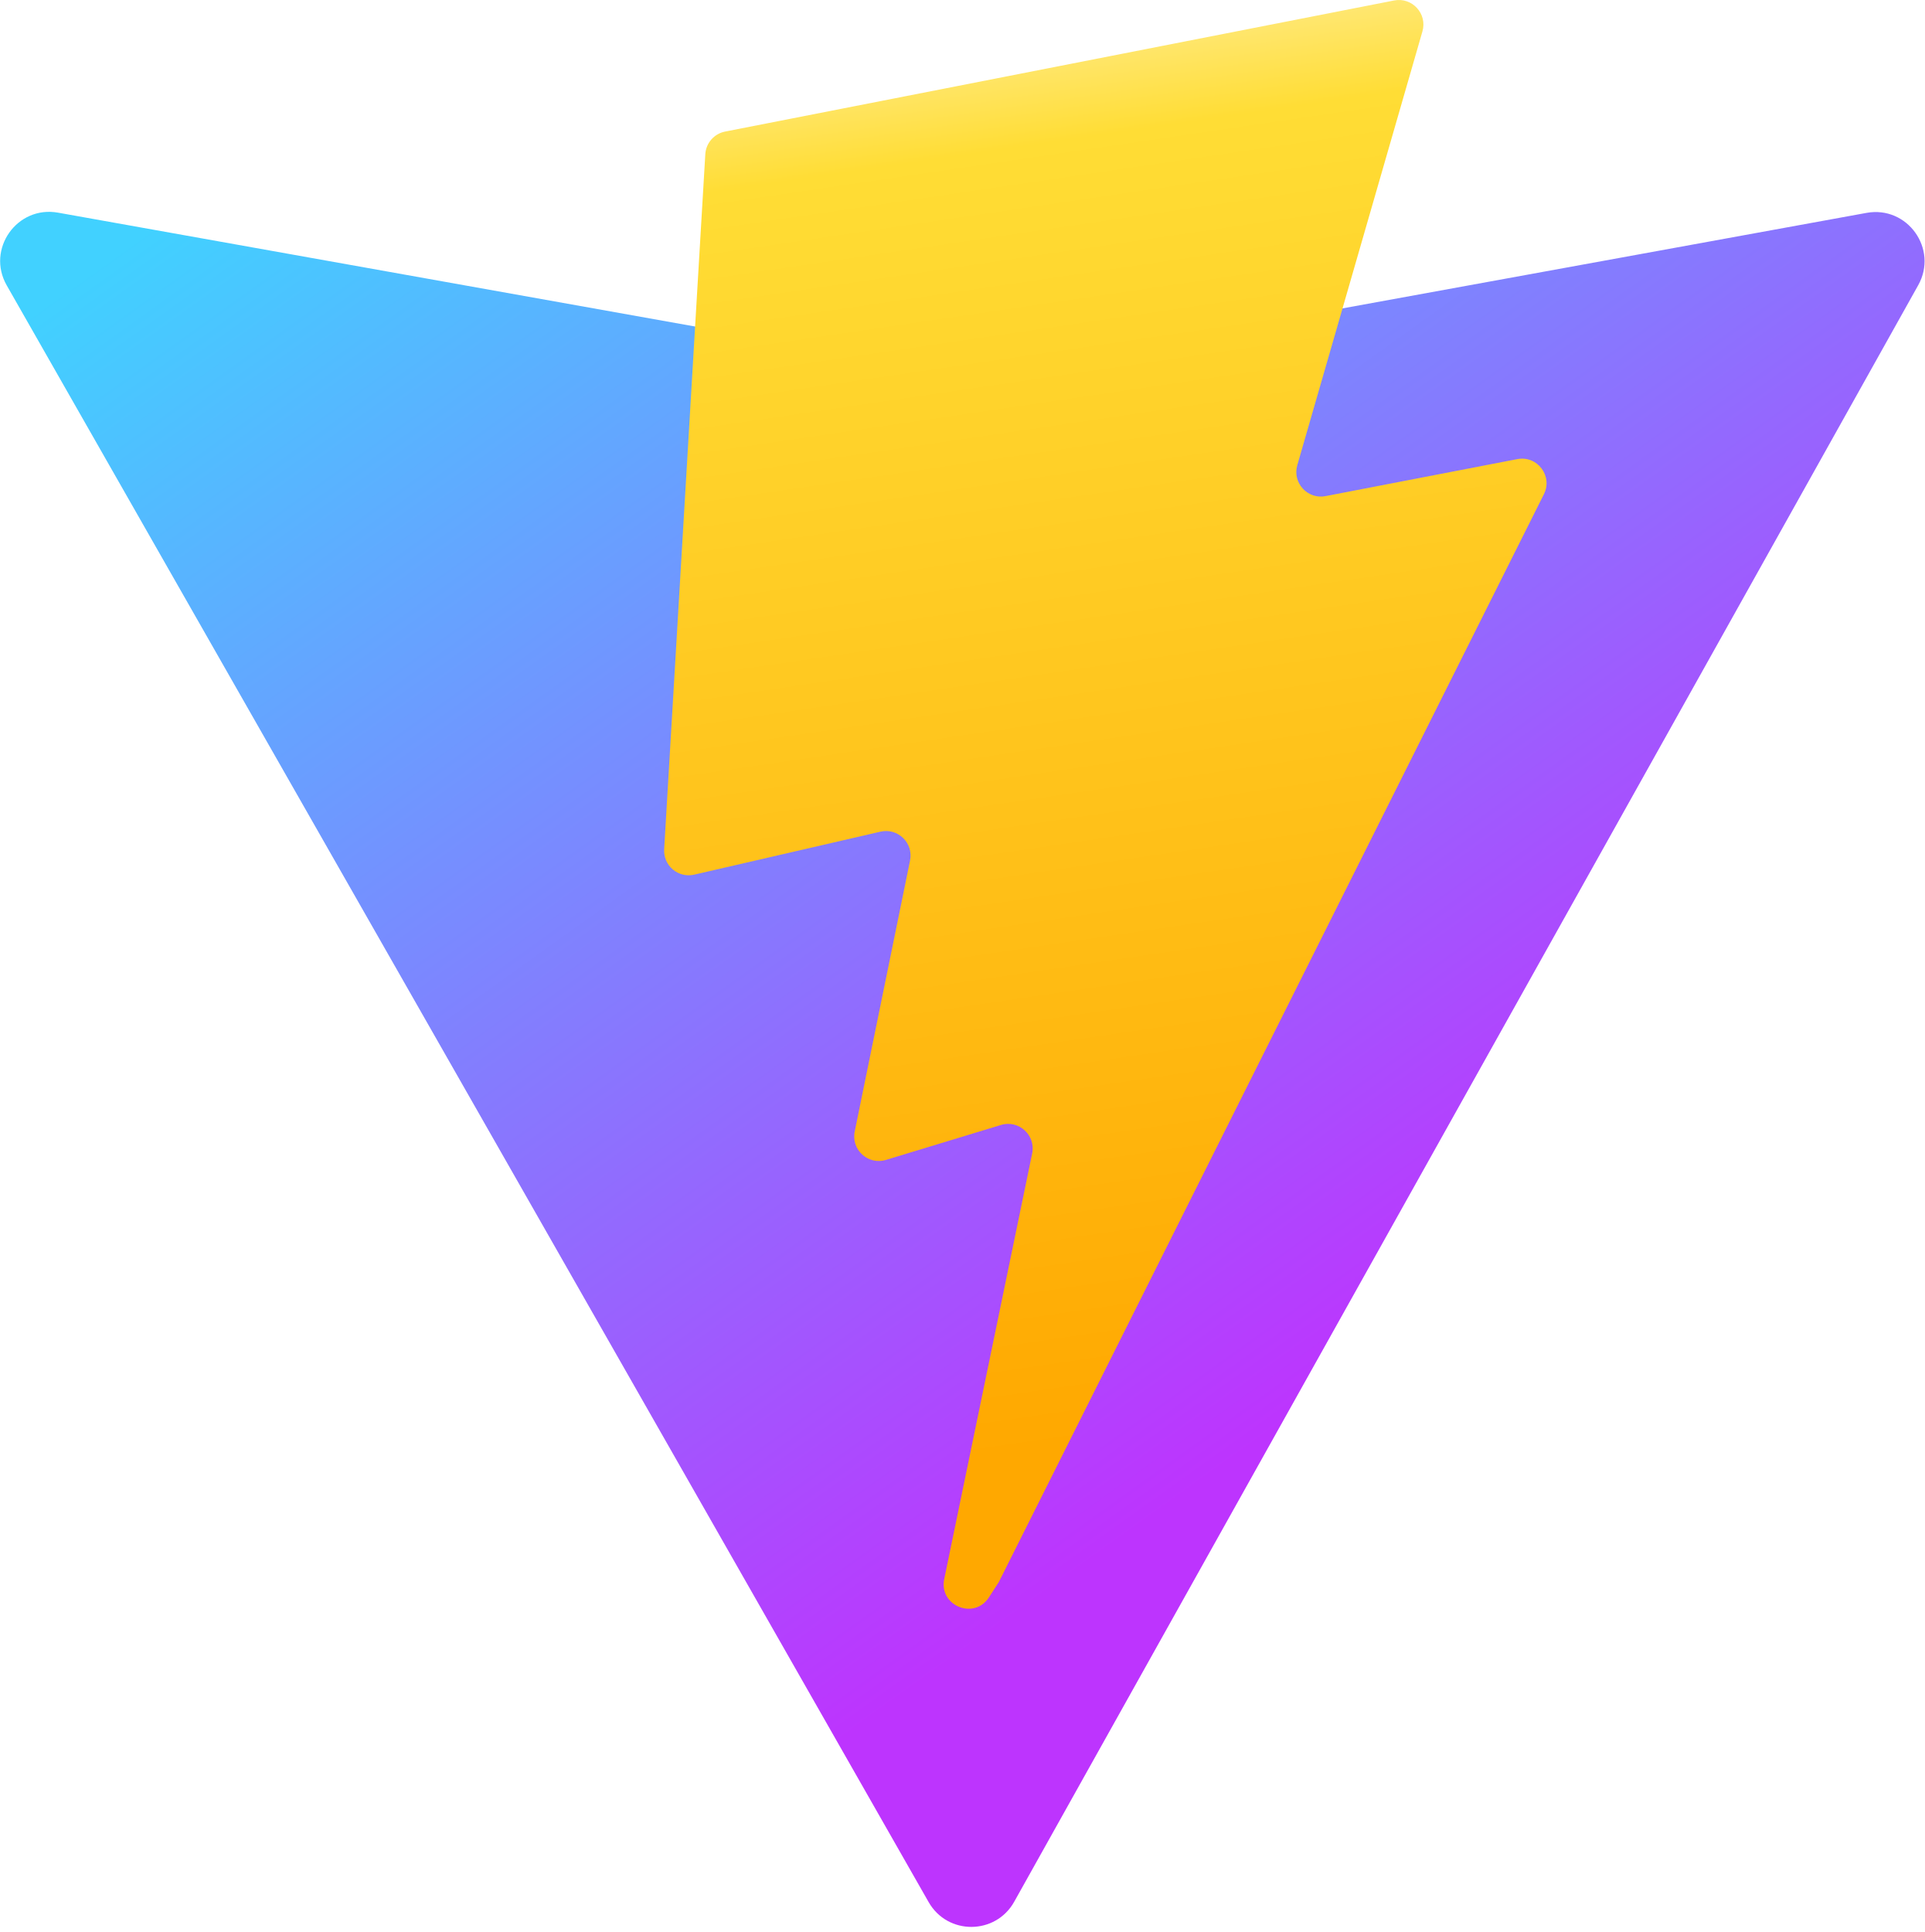
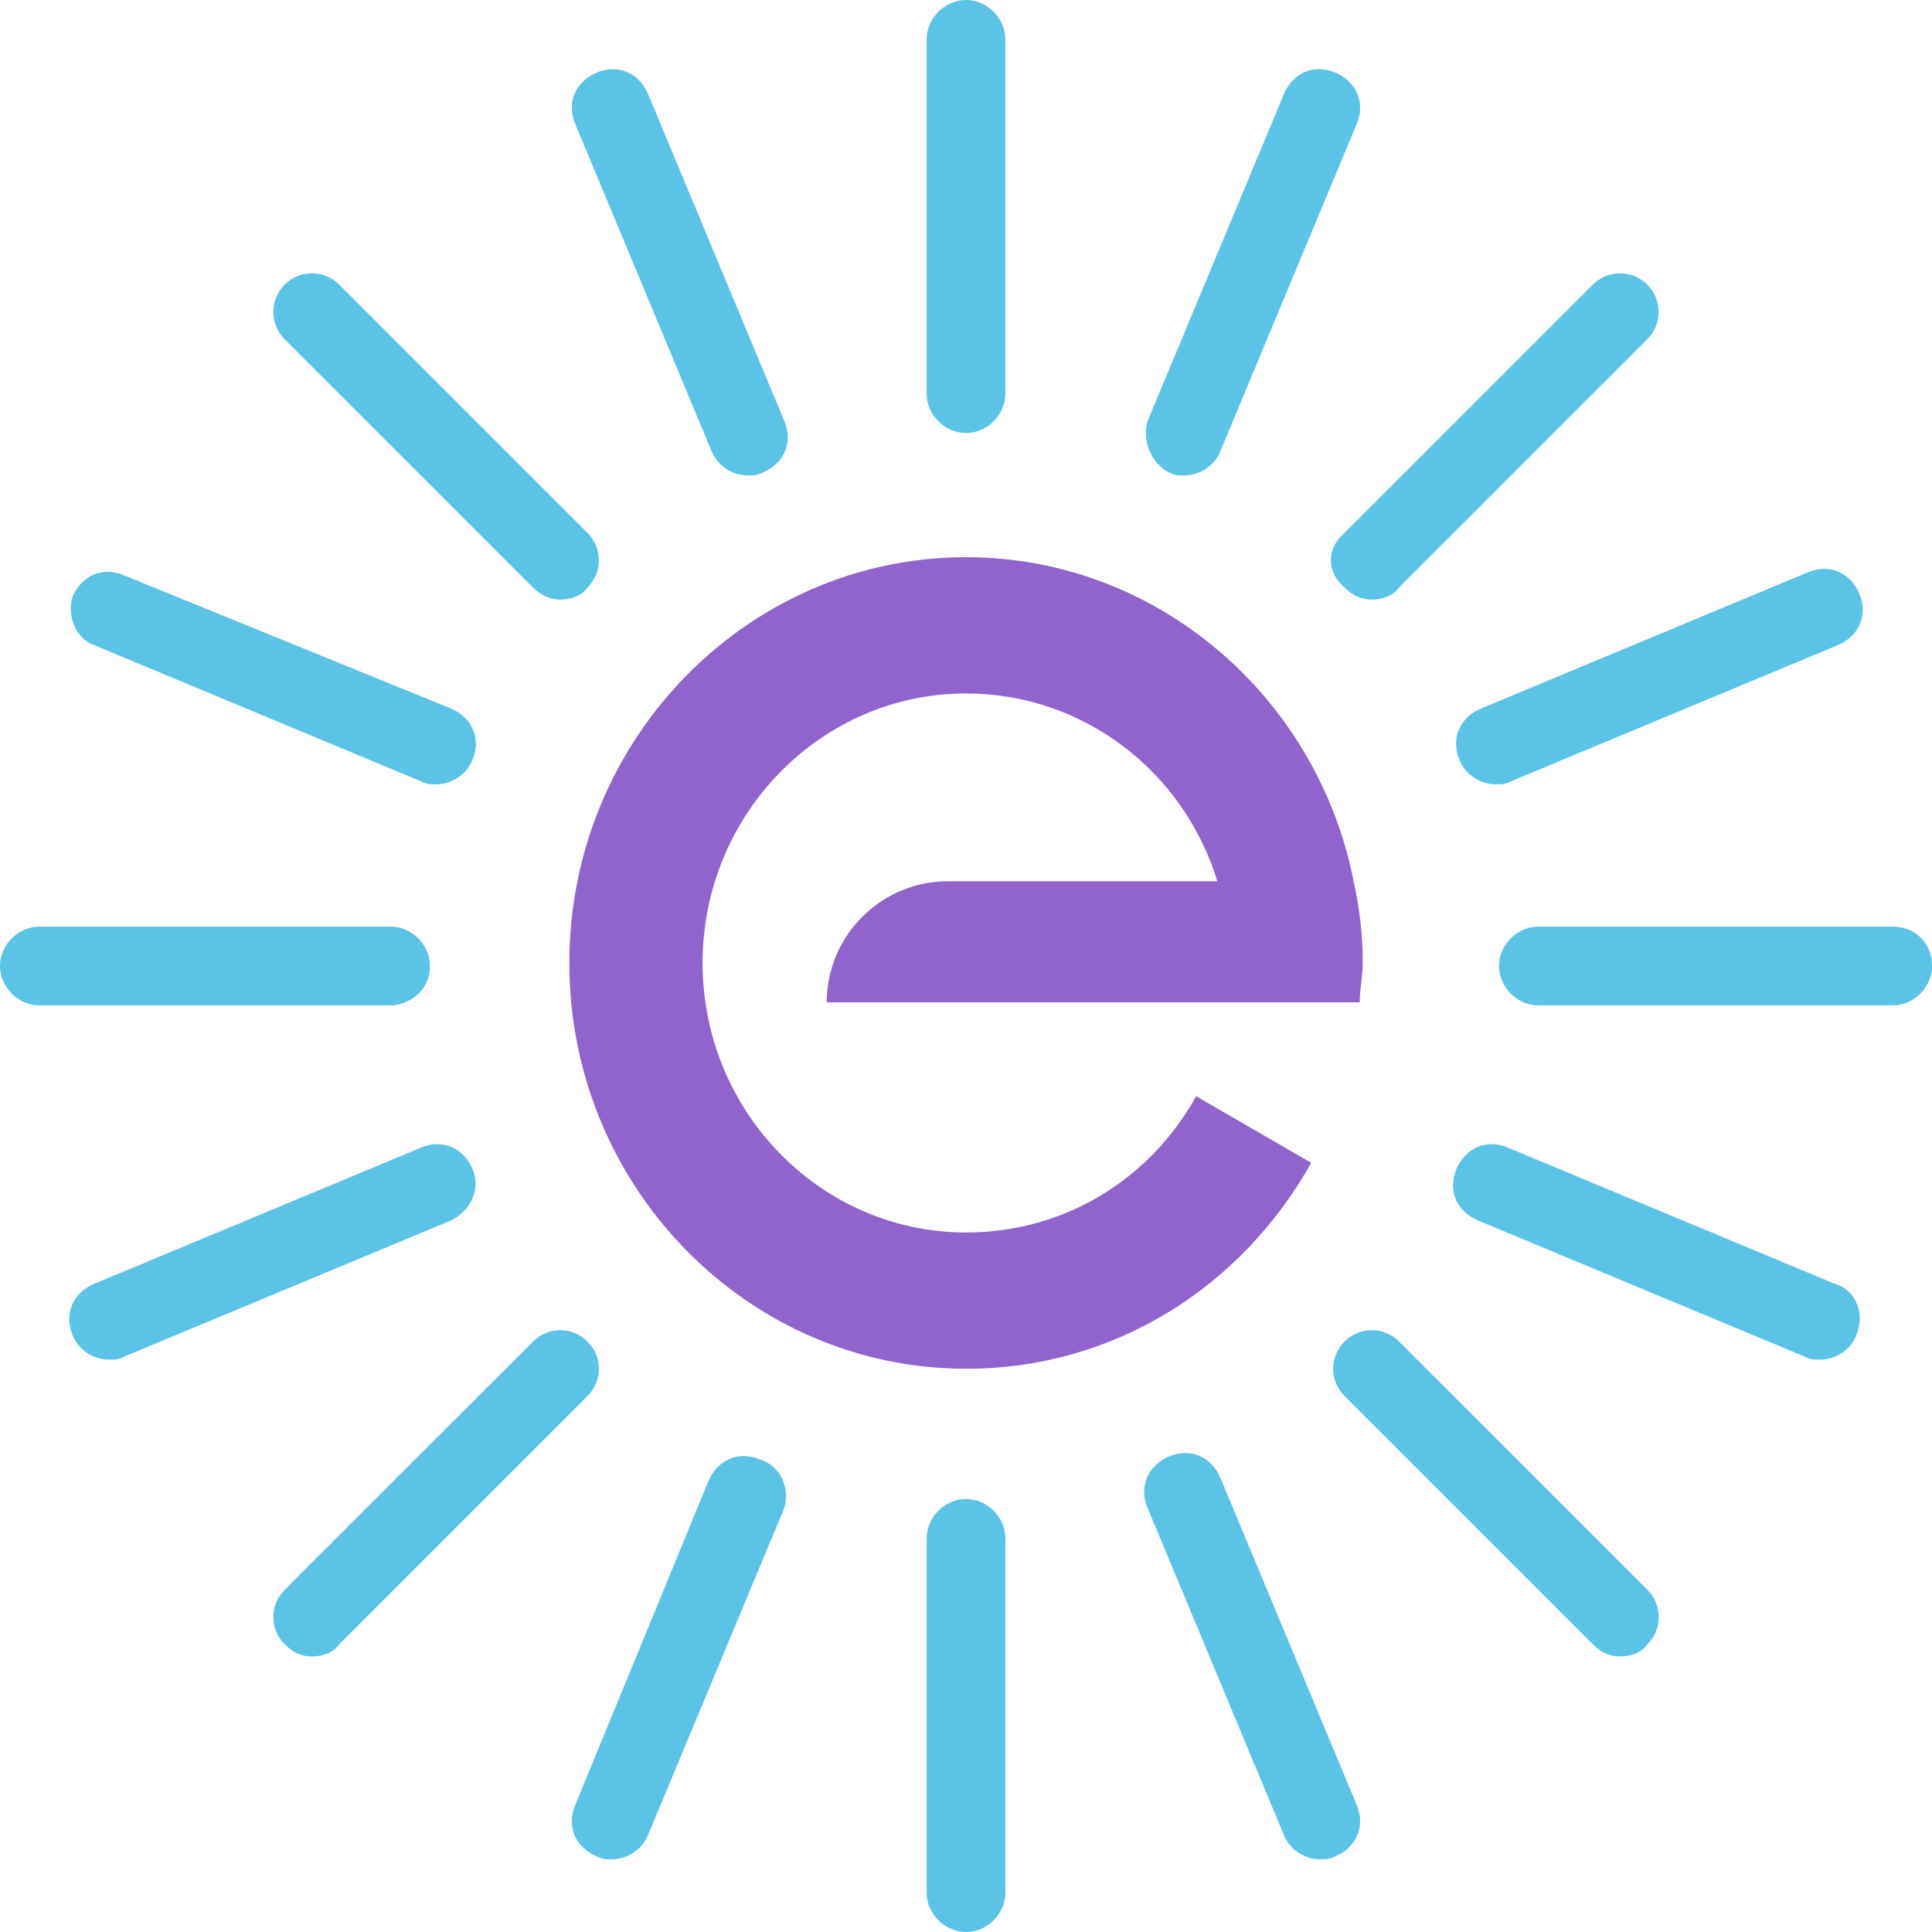
- <svg xmlns="http://www.w3.org/2000/svg" aria-hidden="true" role="img" class="iconify iconify--logos" width="31.88" height="32" preserveAspectRatio="xMidYMid meet" viewBox="0 0 256 257">
-   <defs>
-     <linearGradient id="IconifyId1813088fe1fbc01fb466" x1="-.828%" x2="57.636%" y1="7.652%" y2="78.411%">
-       <stop offset="0%" stop-color="#41D1FF" />
-       <stop offset="100%" stop-color="#BD34FE" />
-     </linearGradient>
-     <linearGradient id="IconifyId1813088fe1fbc01fb467" x1="43.376%" x2="50.316%" y1="2.242%" y2="89.03%">
-       <stop offset="0%" stop-color="#FFEA83" />
-       <stop offset="8.333%" stop-color="#FFDD35" />
-       <stop offset="100%" stop-color="#FFA800" />
-     </linearGradient>
-   </defs>
-   <path fill="url(#IconifyId1813088fe1fbc01fb466)" d="M255.153 37.938L134.897 252.976c-2.483 4.44-8.862 4.466-11.382.048L.875 37.958c-2.746-4.814 1.371-10.646 6.827-9.67l120.385 21.517a6.537 6.537 0 0 0 2.322-.004l117.867-21.483c5.438-.991 9.574 4.796 6.877 9.62Z" />
-   <path fill="url(#IconifyId1813088fe1fbc01fb467)" d="M185.432.063L96.44 17.501a3.268 3.268 0 0 0-2.634 3.014l-5.474 92.456a3.268 3.268 0 0 0 3.997 3.378l24.777-5.718c2.318-.535 4.413 1.507 3.936 3.838l-7.361 36.047c-.495 2.426 1.782 4.5 4.151 3.78l15.304-4.649c2.372-.72 4.652 1.36 4.15 3.788l-11.698 56.621c-.732 3.542 3.979 5.473 5.943 2.437l1.313-2.028l72.516-144.72c1.215-2.423-.88-5.186-3.54-4.672l-25.505 4.922c-2.396.462-4.435-1.77-3.759-4.114l16.646-57.705c.677-2.35-1.37-4.583-3.769-4.113Z" />
+ <svg xmlns="http://www.w3.org/2000/svg" width="32" height="32" viewBox="0 0 32 32" fill="none">
+   <path d="M16 0C15.649 0 15.348 0.301 15.348 0.652V6.52C15.348 6.871 15.649 7.172 16 7.172C16.351 7.172 16.652 6.871 16.652 6.52V0.652C16.652 0.301 16.351 0 16 0Z" fill="#5AC3E6" />
+   <path d="M16 24.828C15.649 24.828 15.348 25.129 15.348 25.48V31.348C15.348 31.699 15.649 32 16 32C16.351 32 16.652 31.699 16.652 31.348V25.48C16.652 25.129 16.351 24.828 16 24.828Z" fill="#5AC3E6" />
+   <path d="M7.122 16C7.122 15.649 6.821 15.348 6.47 15.348H0.652C0.301 15.348 0 15.649 0 16C0 16.351 0.301 16.652 0.652 16.652H6.52C6.871 16.602 7.122 16.351 7.122 16Z" fill="#5AC3E6" />
+   <path d="M31.349 15.348H25.48C25.129 15.348 24.828 15.649 24.828 16C24.828 16.351 25.129 16.652 25.48 16.652H31.349C31.7 16.652 32.001 16.351 32.001 16C32.001 15.599 31.7 15.348 31.349 15.348Z" fill="#5AC3E6" />
+   <path d="M8.828 9.73C8.979 9.881 9.129 9.931 9.28 9.931C9.43 9.931 9.631 9.881 9.731 9.73C9.982 9.48 9.982 9.078 9.731 8.828L5.618 4.715C5.367 4.464 4.966 4.464 4.715 4.715C4.465 4.965 4.465 5.367 4.715 5.618L8.828 9.73Z" fill="#5AC3E6" />
+   <path d="M23.173 22.22C22.922 21.969 22.521 21.969 22.27 22.22C22.019 22.47 22.019 22.872 22.27 23.122L26.383 27.235C26.533 27.386 26.684 27.436 26.834 27.436C26.985 27.436 27.186 27.386 27.286 27.235C27.537 26.984 27.537 26.583 27.286 26.332L23.173 22.22Z" fill="#5AC3E6" />
+   <path d="M9.731 22.22C9.48 21.969 9.079 21.969 8.828 22.22L4.715 26.332C4.465 26.583 4.465 26.984 4.715 27.235C4.866 27.386 5.016 27.436 5.167 27.436C5.317 27.436 5.518 27.386 5.618 27.235L9.731 23.122C9.982 22.872 9.982 22.47 9.731 22.22Z" fill="#5AC3E6" />
+   <path d="M22.269 9.73C22.419 9.881 22.57 9.931 22.72 9.931C22.871 9.931 23.071 9.881 23.172 9.73L27.284 5.618C27.535 5.367 27.535 4.965 27.284 4.715C27.034 4.464 26.632 4.464 26.381 4.715L22.269 8.828C21.968 9.078 21.968 9.48 22.269 9.73Z" fill="#5AC3E6" />
+   <path d="M10.733 1.555C10.582 1.204 10.231 1.053 9.88 1.204C9.529 1.354 9.378 1.705 9.529 2.056L11.786 7.473C11.886 7.724 12.137 7.875 12.388 7.875C12.488 7.875 12.538 7.875 12.639 7.824C12.99 7.674 13.14 7.323 12.99 6.972L10.733 1.555Z" fill="#5AC3E6" />
+   <path d="M20.213 24.477C20.063 24.125 19.712 23.975 19.36 24.125C19.009 24.276 18.859 24.627 19.009 24.978L21.266 30.395C21.367 30.646 21.617 30.796 21.868 30.796C21.968 30.796 22.019 30.796 22.119 30.746C22.47 30.596 22.621 30.244 22.47 29.893L20.213 24.477Z" fill="#5AC3E6" />
+   <path d="M7.825 19.36C7.675 19.009 7.324 18.859 6.973 19.009L1.556 21.266C1.205 21.417 1.054 21.768 1.205 22.119C1.305 22.37 1.556 22.52 1.806 22.52C1.907 22.52 1.957 22.52 2.057 22.47L7.474 20.213C7.775 20.063 7.976 19.712 7.825 19.36Z" fill="#5AC3E6" />
+   <path d="M24.175 12.589C24.276 12.84 24.526 12.991 24.777 12.991C24.878 12.991 24.928 12.991 25.028 12.94L30.445 10.683C30.796 10.533 30.946 10.182 30.796 9.831C30.645 9.48 30.294 9.329 29.943 9.48L24.526 11.737C24.175 11.887 24.025 12.238 24.175 12.589Z" fill="#5AC3E6" />
+   <path d="M1.554 10.683L6.971 12.94C7.071 12.991 7.121 12.991 7.222 12.991C7.472 12.991 7.723 12.84 7.824 12.589C7.974 12.238 7.824 11.887 7.472 11.737L2.055 9.53C1.704 9.379 1.353 9.53 1.203 9.881C1.103 10.182 1.253 10.583 1.554 10.683Z" fill="#5AC3E6" />
+   <path d="M30.394 21.266L24.977 19.009C24.626 18.859 24.275 19.009 24.125 19.36C23.974 19.712 24.125 20.063 24.476 20.213L29.892 22.47C29.993 22.52 30.043 22.52 30.143 22.52C30.394 22.52 30.645 22.37 30.745 22.119C30.896 21.768 30.745 21.367 30.394 21.266Z" fill="#5AC3E6" />
+   <path d="M12.588 24.175C12.237 24.025 11.886 24.175 11.736 24.527L9.529 29.893C9.378 30.244 9.529 30.596 9.88 30.746C9.98 30.796 10.03 30.796 10.131 30.796C10.382 30.796 10.632 30.646 10.733 30.395L12.99 24.978C13.09 24.677 12.94 24.276 12.588 24.175Z" fill="#5AC3E6" />
+   <path d="M19.361 7.824C19.461 7.875 19.511 7.875 19.611 7.875C19.862 7.875 20.113 7.724 20.213 7.473L22.47 2.056C22.621 1.705 22.47 1.354 22.119 1.204C21.768 1.053 21.417 1.204 21.267 1.555L19.009 6.972C18.909 7.273 19.06 7.674 19.361 7.824Z" fill="#5AC3E6" />
+   <path d="M13.693 16.602H22.521C22.521 16.401 22.571 16.151 22.571 15.95C22.571 15.498 22.521 15.047 22.42 14.596C21.818 11.536 19.16 9.229 16 9.229C12.389 9.229 9.43 12.238 9.43 15.95C9.43 19.662 12.389 22.671 16 22.671C18.458 22.671 20.564 21.317 21.718 19.26L19.812 18.157C19.06 19.511 17.655 20.414 16 20.414C13.593 20.414 11.637 18.408 11.637 15.95C11.637 13.492 13.593 11.486 16 11.486C17.956 11.486 19.611 12.79 20.163 14.596H15.699C14.596 14.596 13.693 15.498 13.693 16.602Z" fill="#9164CD" />
</svg>
